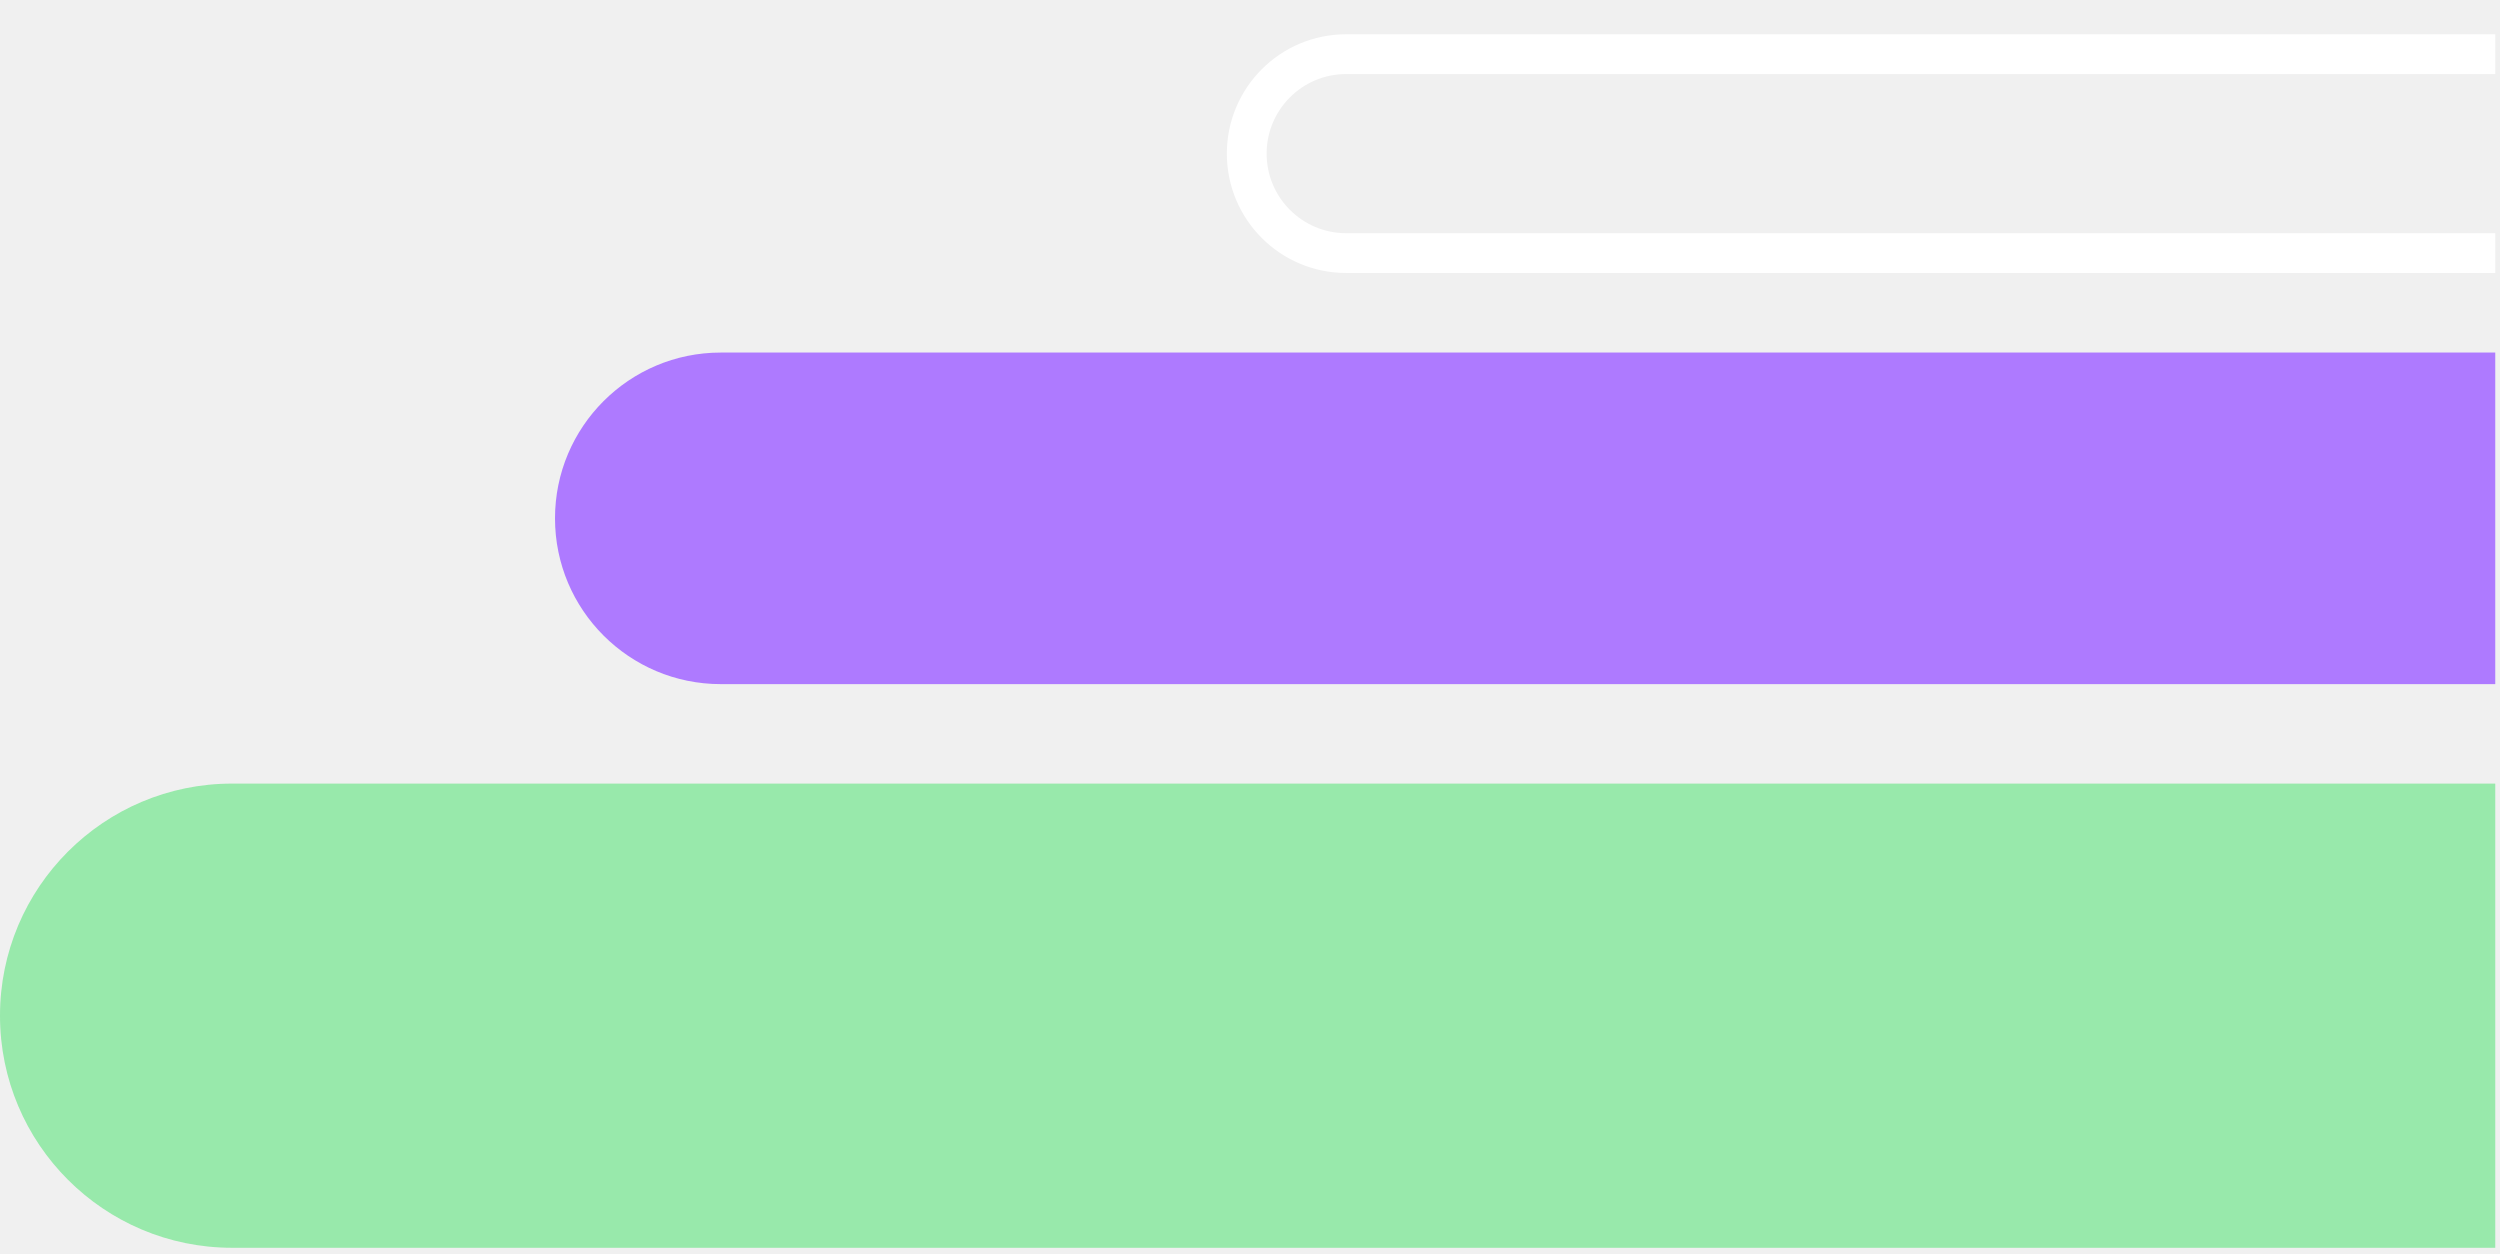
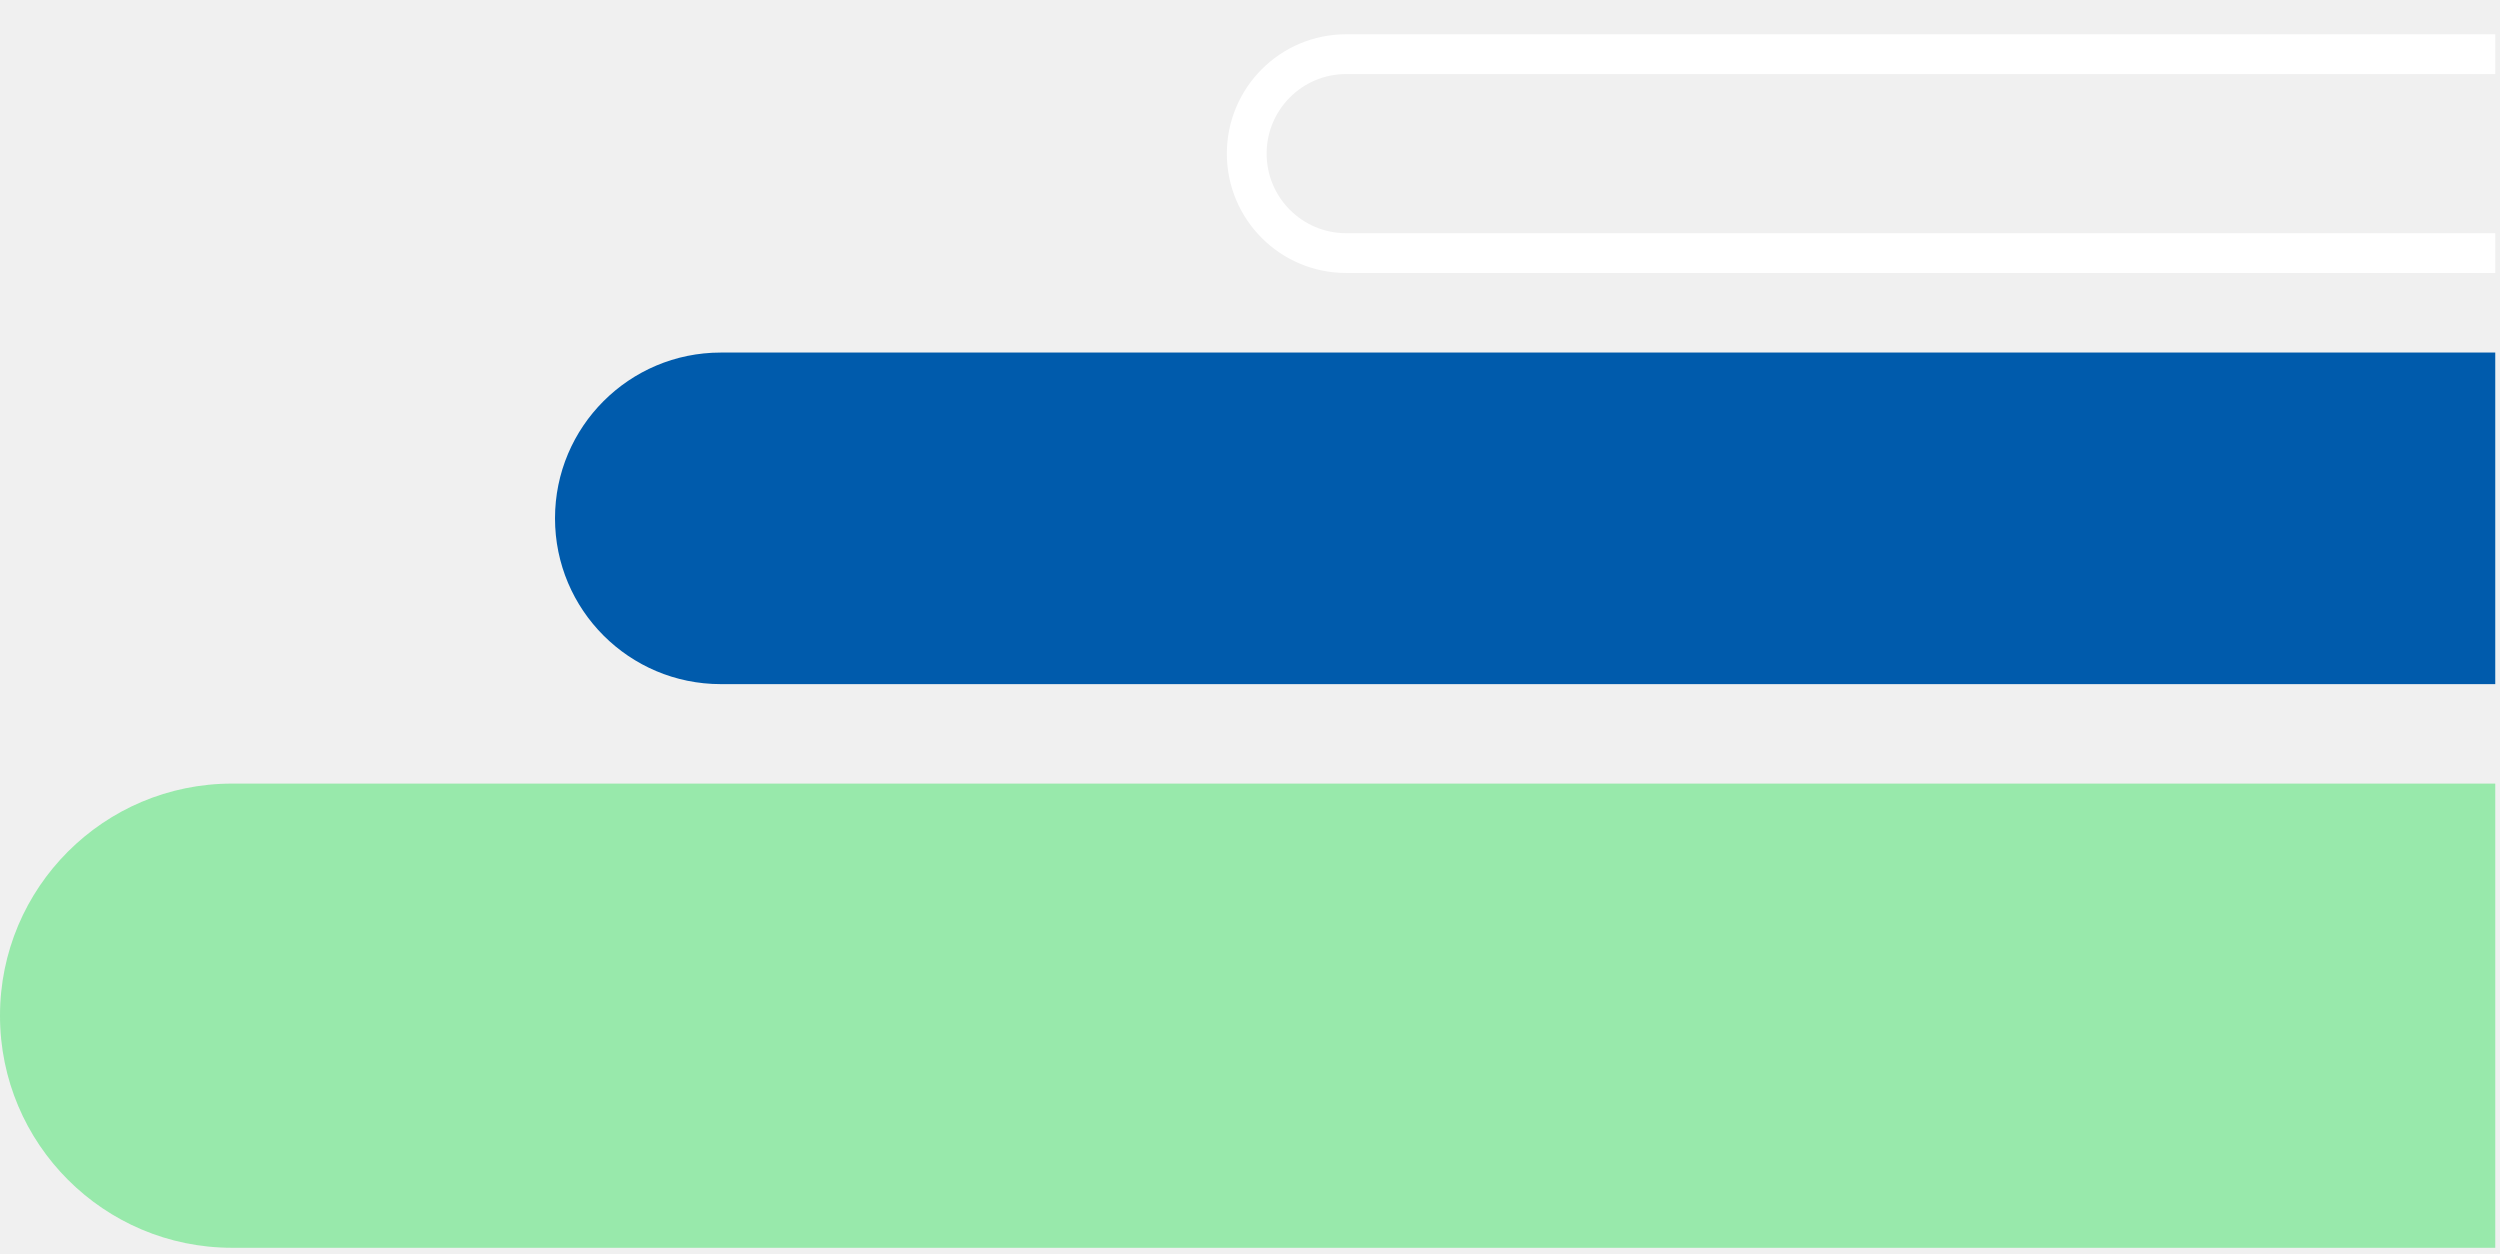
<svg xmlns="http://www.w3.org/2000/svg" width="377" height="189" viewBox="0 0 377 189" fill="none">
  <path d="M376.285 8.166H203.008C194.723 8.166 188.008 14.882 188.008 23.166C188.008 31.45 194.723 38.166 203.008 38.166H376.285" stroke="white" stroke-width="6" />
  <path d="M0 153.166C0 133.836 15.67 118.166 35 118.166H376.285V188.166H35C15.67 188.166 0 172.496 0 153.166V153.166Z" fill="#98E9AB" />
-   <path d="M83.695 78.166C83.695 64.359 94.888 53.166 108.695 53.166H376.285V103.166H108.695C94.888 103.166 83.695 91.973 83.695 78.166V78.166Z" fill="#AE7AFF" />
+   <path d="M83.695 78.166C83.695 64.359 94.888 53.166 108.695 53.166H376.285V103.166H108.695C94.888 103.166 83.695 91.973 83.695 78.166V78.166Z" fill="#005BAC" />
</svg>
